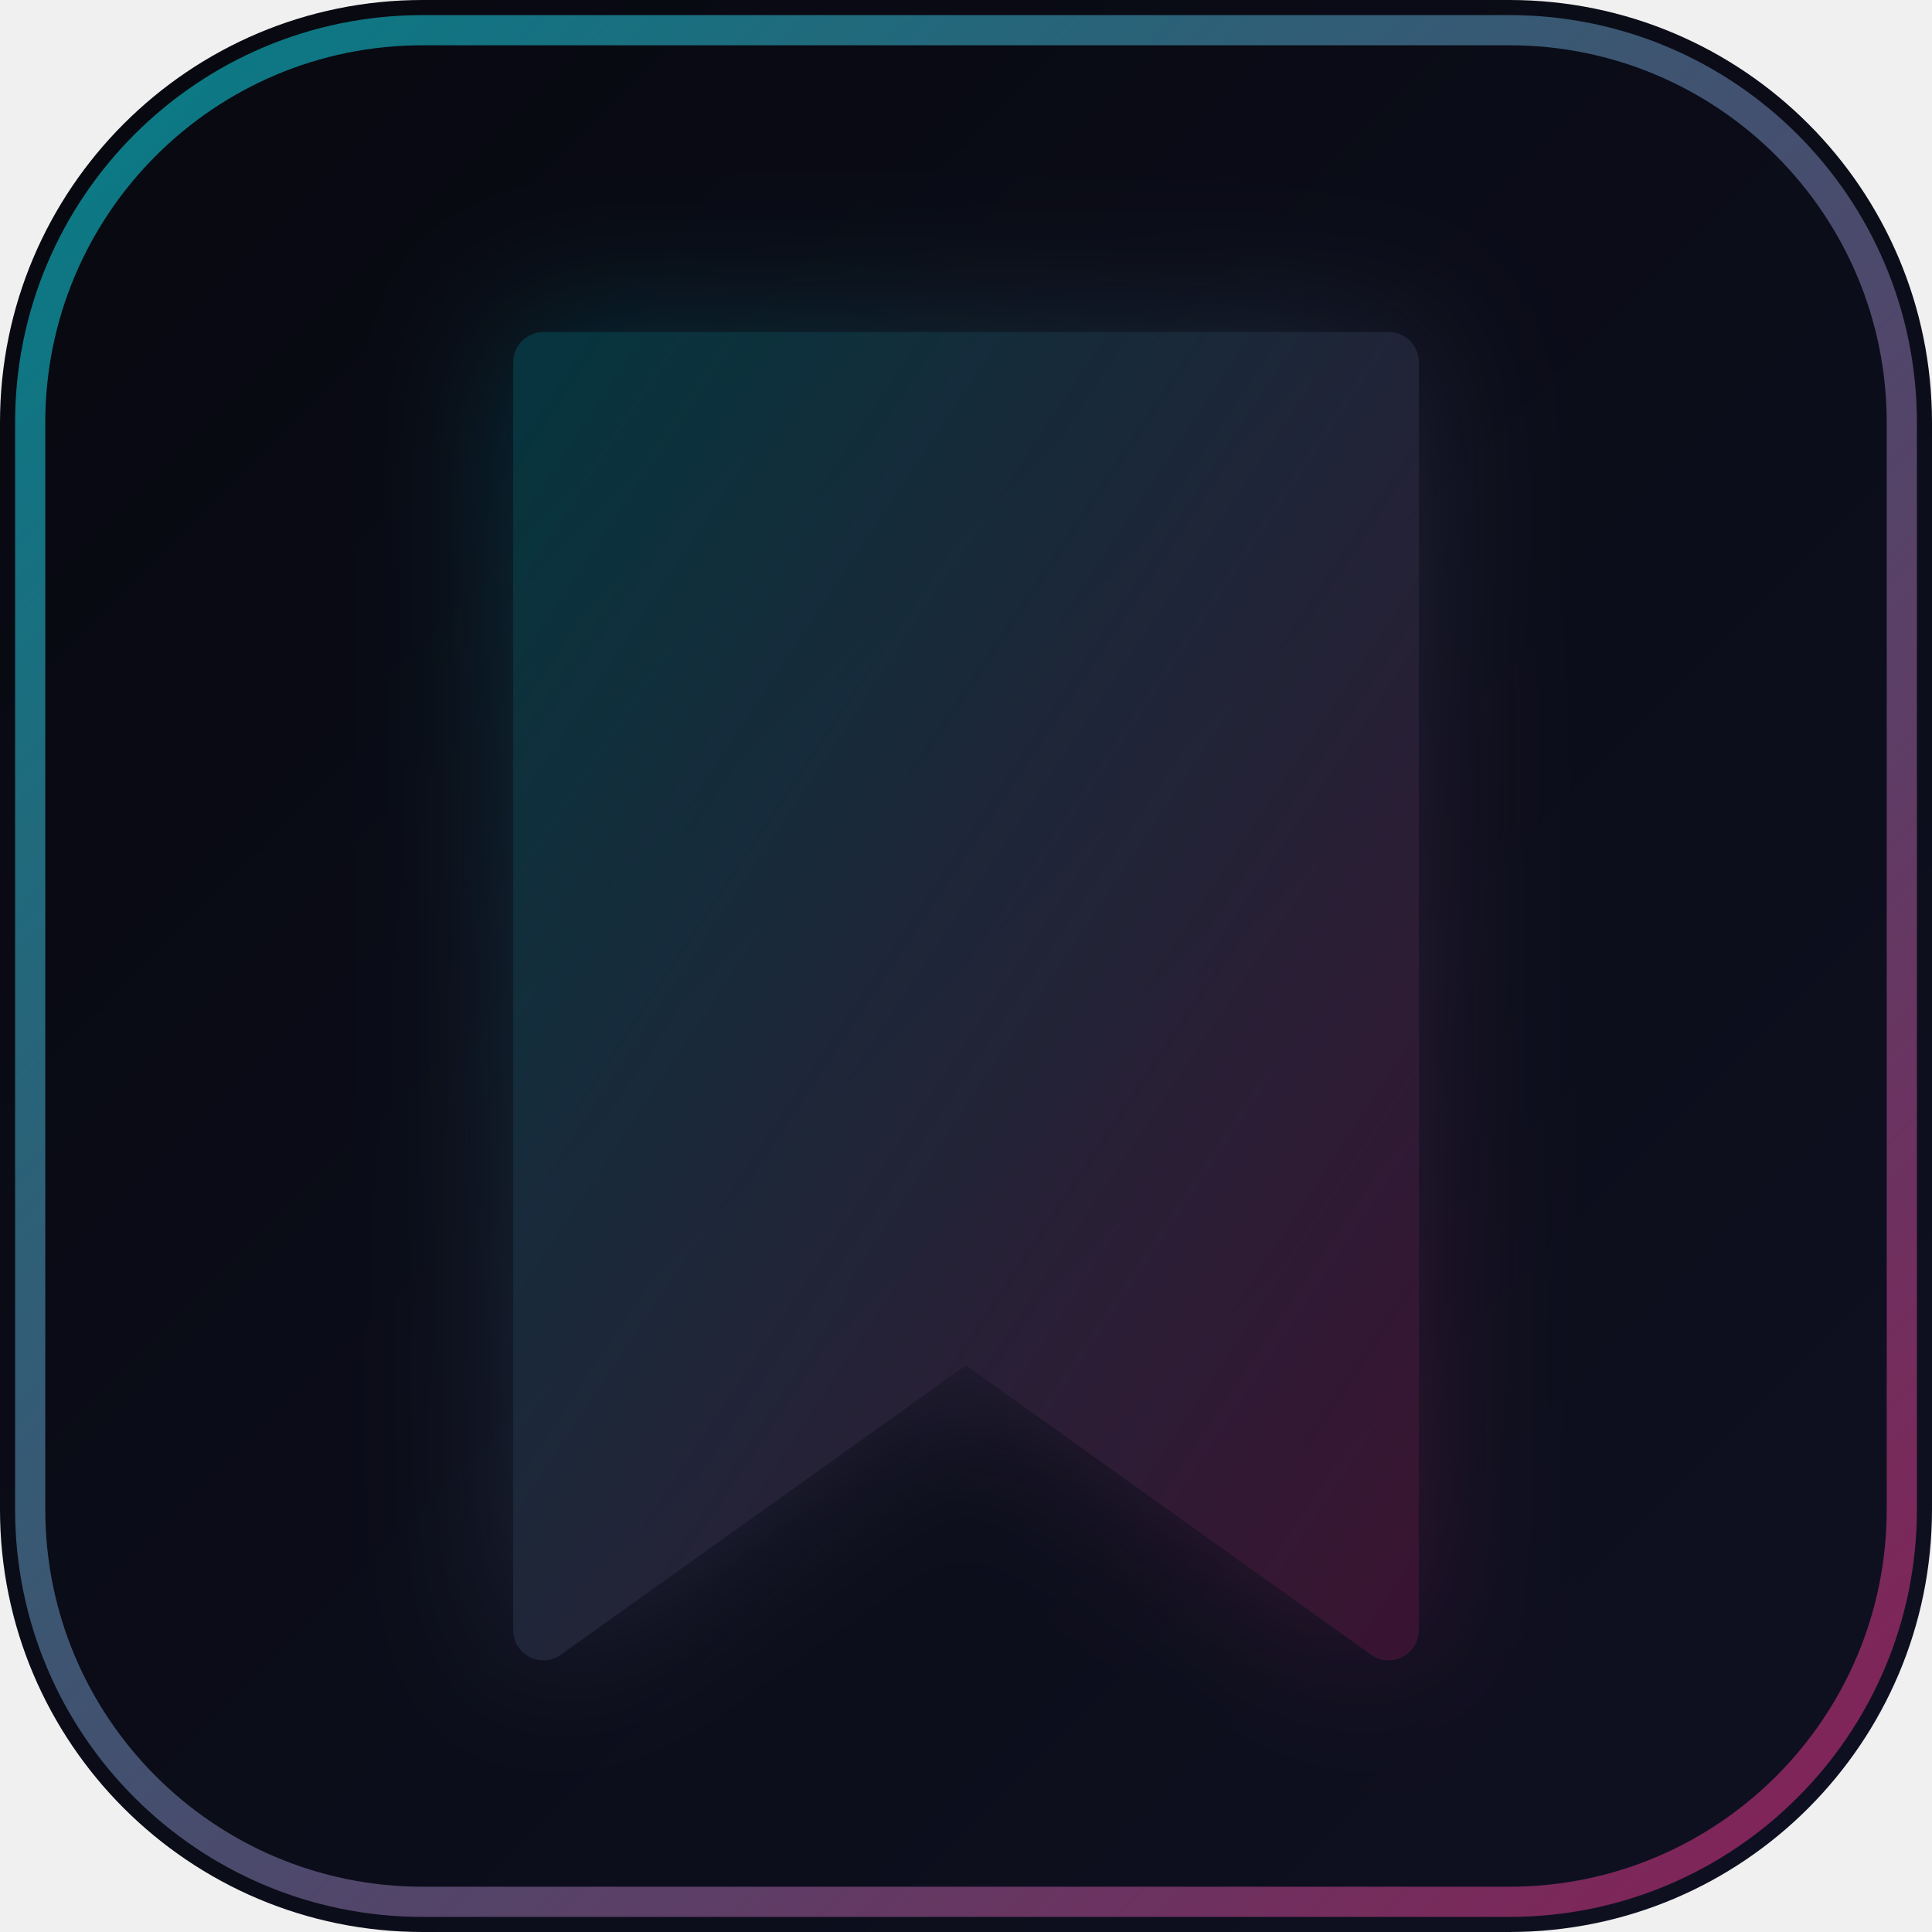
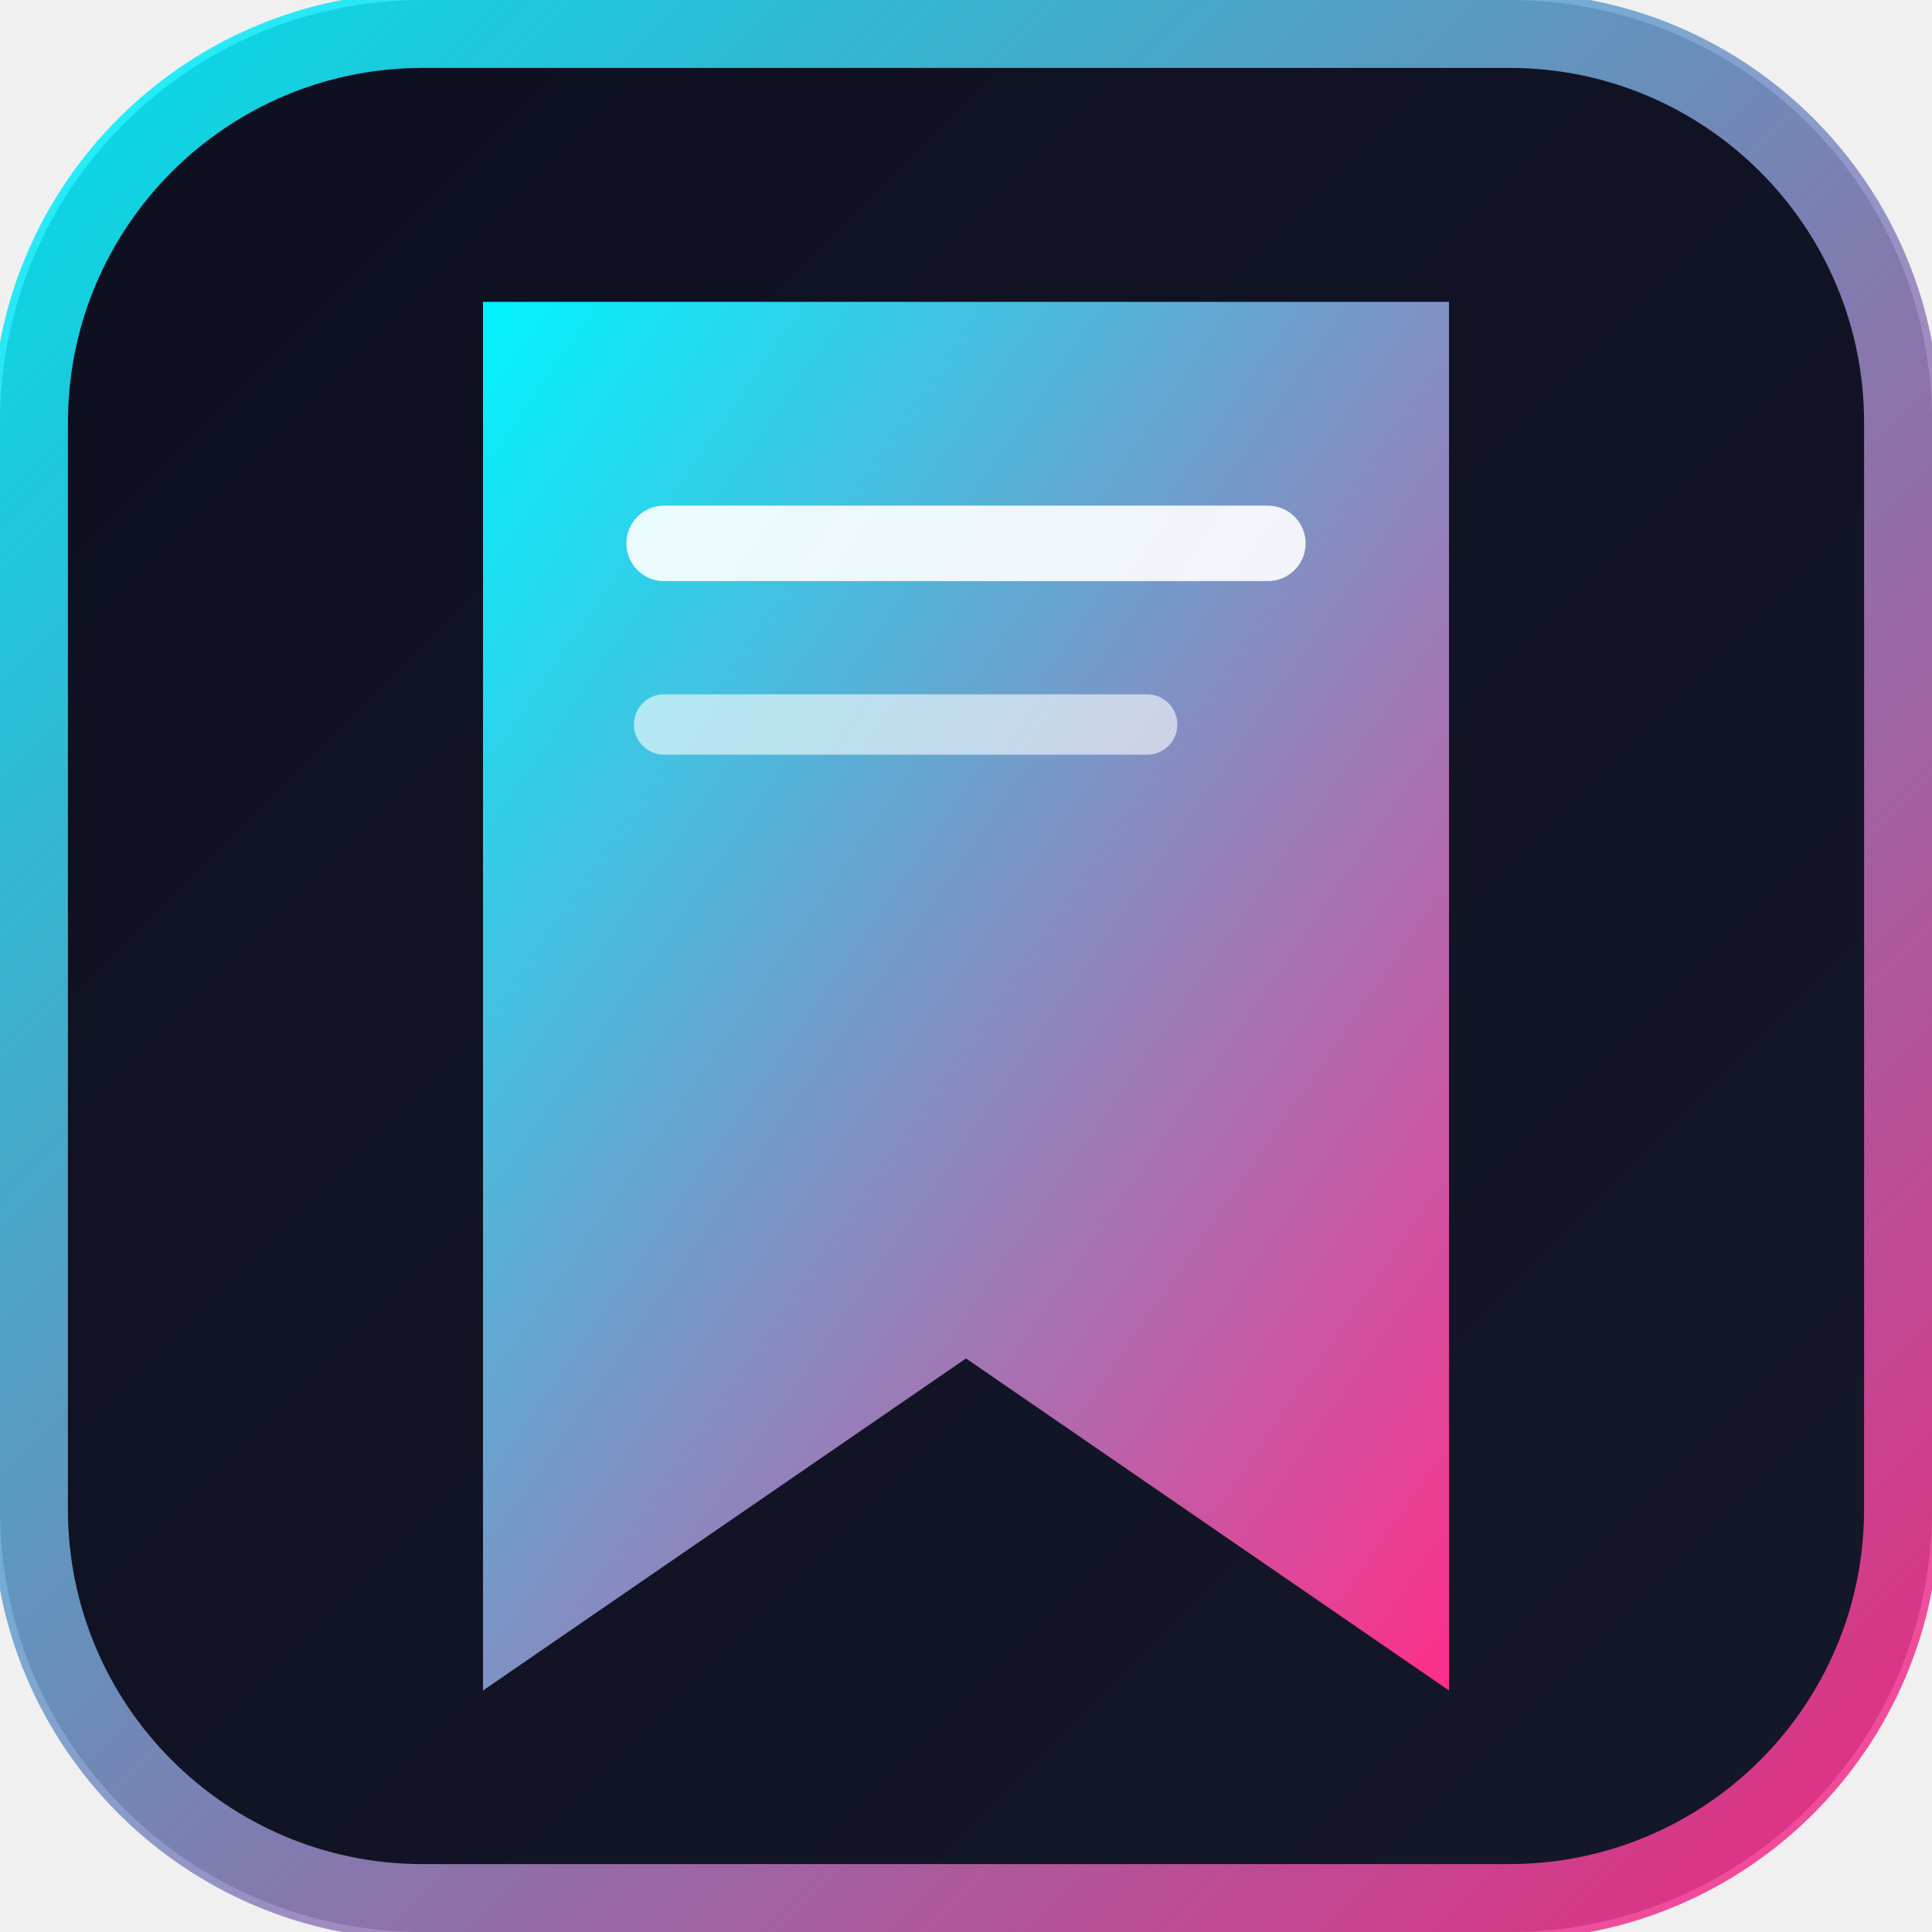
<svg xmlns="http://www.w3.org/2000/svg" viewBox="0 0 64 64" width="64" height="64">
  <defs>
    <linearGradient id="bg" x1="0" y1="0" x2="1" y2="1">
-       <stop offset="0%" stop-color="#07080f" />
-       <stop offset="100%" stop-color="#0f1122" />
+       <stop offset="0%" stop-color="#0d0f20" />
+       <stop offset="100%" stop-color="#151829" />
    </linearGradient>
-     <linearGradient id="grad" x1="0" y1="0" x2="1" y2="1">
+     <linearGradient id="icon" x1="0" y1="0" x2="1" y2="1">
      <stop offset="0%" stop-color="#00f5ff" />
      <stop offset="100%" stop-color="#ff2d8a" />
    </linearGradient>
-     <filter id="glow" x="-30%" y="-30%" width="160%" height="160%">
-       <feGaussianBlur stdDeviation="2.5" result="blur" />
-       <feMerge>
-         <feMergeNode in="blur" />
-         <feMergeNode in="SourceGraphic" />
-       </feMerge>
-     </filter>
+     <linearGradient id="border" x1="0" y1="0" x2="1" y2="1">
+       <stop offset="0%" stop-color="#00f5ff" />
+       <stop offset="100%" stop-color="#ff2d8a" />
+     </linearGradient>
  </defs>
-   <rect width="64" height="64" rx="14" ry="14" fill="url(#bg)" />
-   <rect width="62" height="62" x="1" y="1" rx="13" ry="13" fill="none" stroke="url(#grad)" stroke-width="1" opacity="0.5" />
-   <path d="M18 12 L46 12 L46 54 L32 44 L18 54 Z" fill="url(#grad)" opacity="0.18" stroke="url(#grad)" stroke-width="2" stroke-linejoin="round" filter="url(#glow)" />
-   <line x1="24" y1="20" x2="40" y2="20" stroke="url(#grad)" stroke-width="1.5" stroke-linecap="round" opacity="0.7" />
-   <line x1="24" y1="25" x2="36" y2="25" stroke="url(#grad)" stroke-width="1.5" stroke-linecap="round" opacity="0.4" />
+   <rect width="64" height="64" rx="14" fill="url(#bg)" />
+   <rect width="62" height="62" x="1" y="1" rx="13" fill="none" stroke="url(#border)" stroke-width="2.5" opacity="0.9" />
+   <path d="M16 10 L48 10 L48 56 L32 45 L16 56 Z" fill="url(#icon)" stroke="none" />
+   <line x1="22" y1="18" x2="42" y2="18" stroke="white" stroke-width="2.5" stroke-linecap="round" opacity="0.9" />
+   <line x1="22" y1="24" x2="38" y2="24" stroke="white" stroke-width="2" stroke-linecap="round" opacity="0.6" />
</svg>
